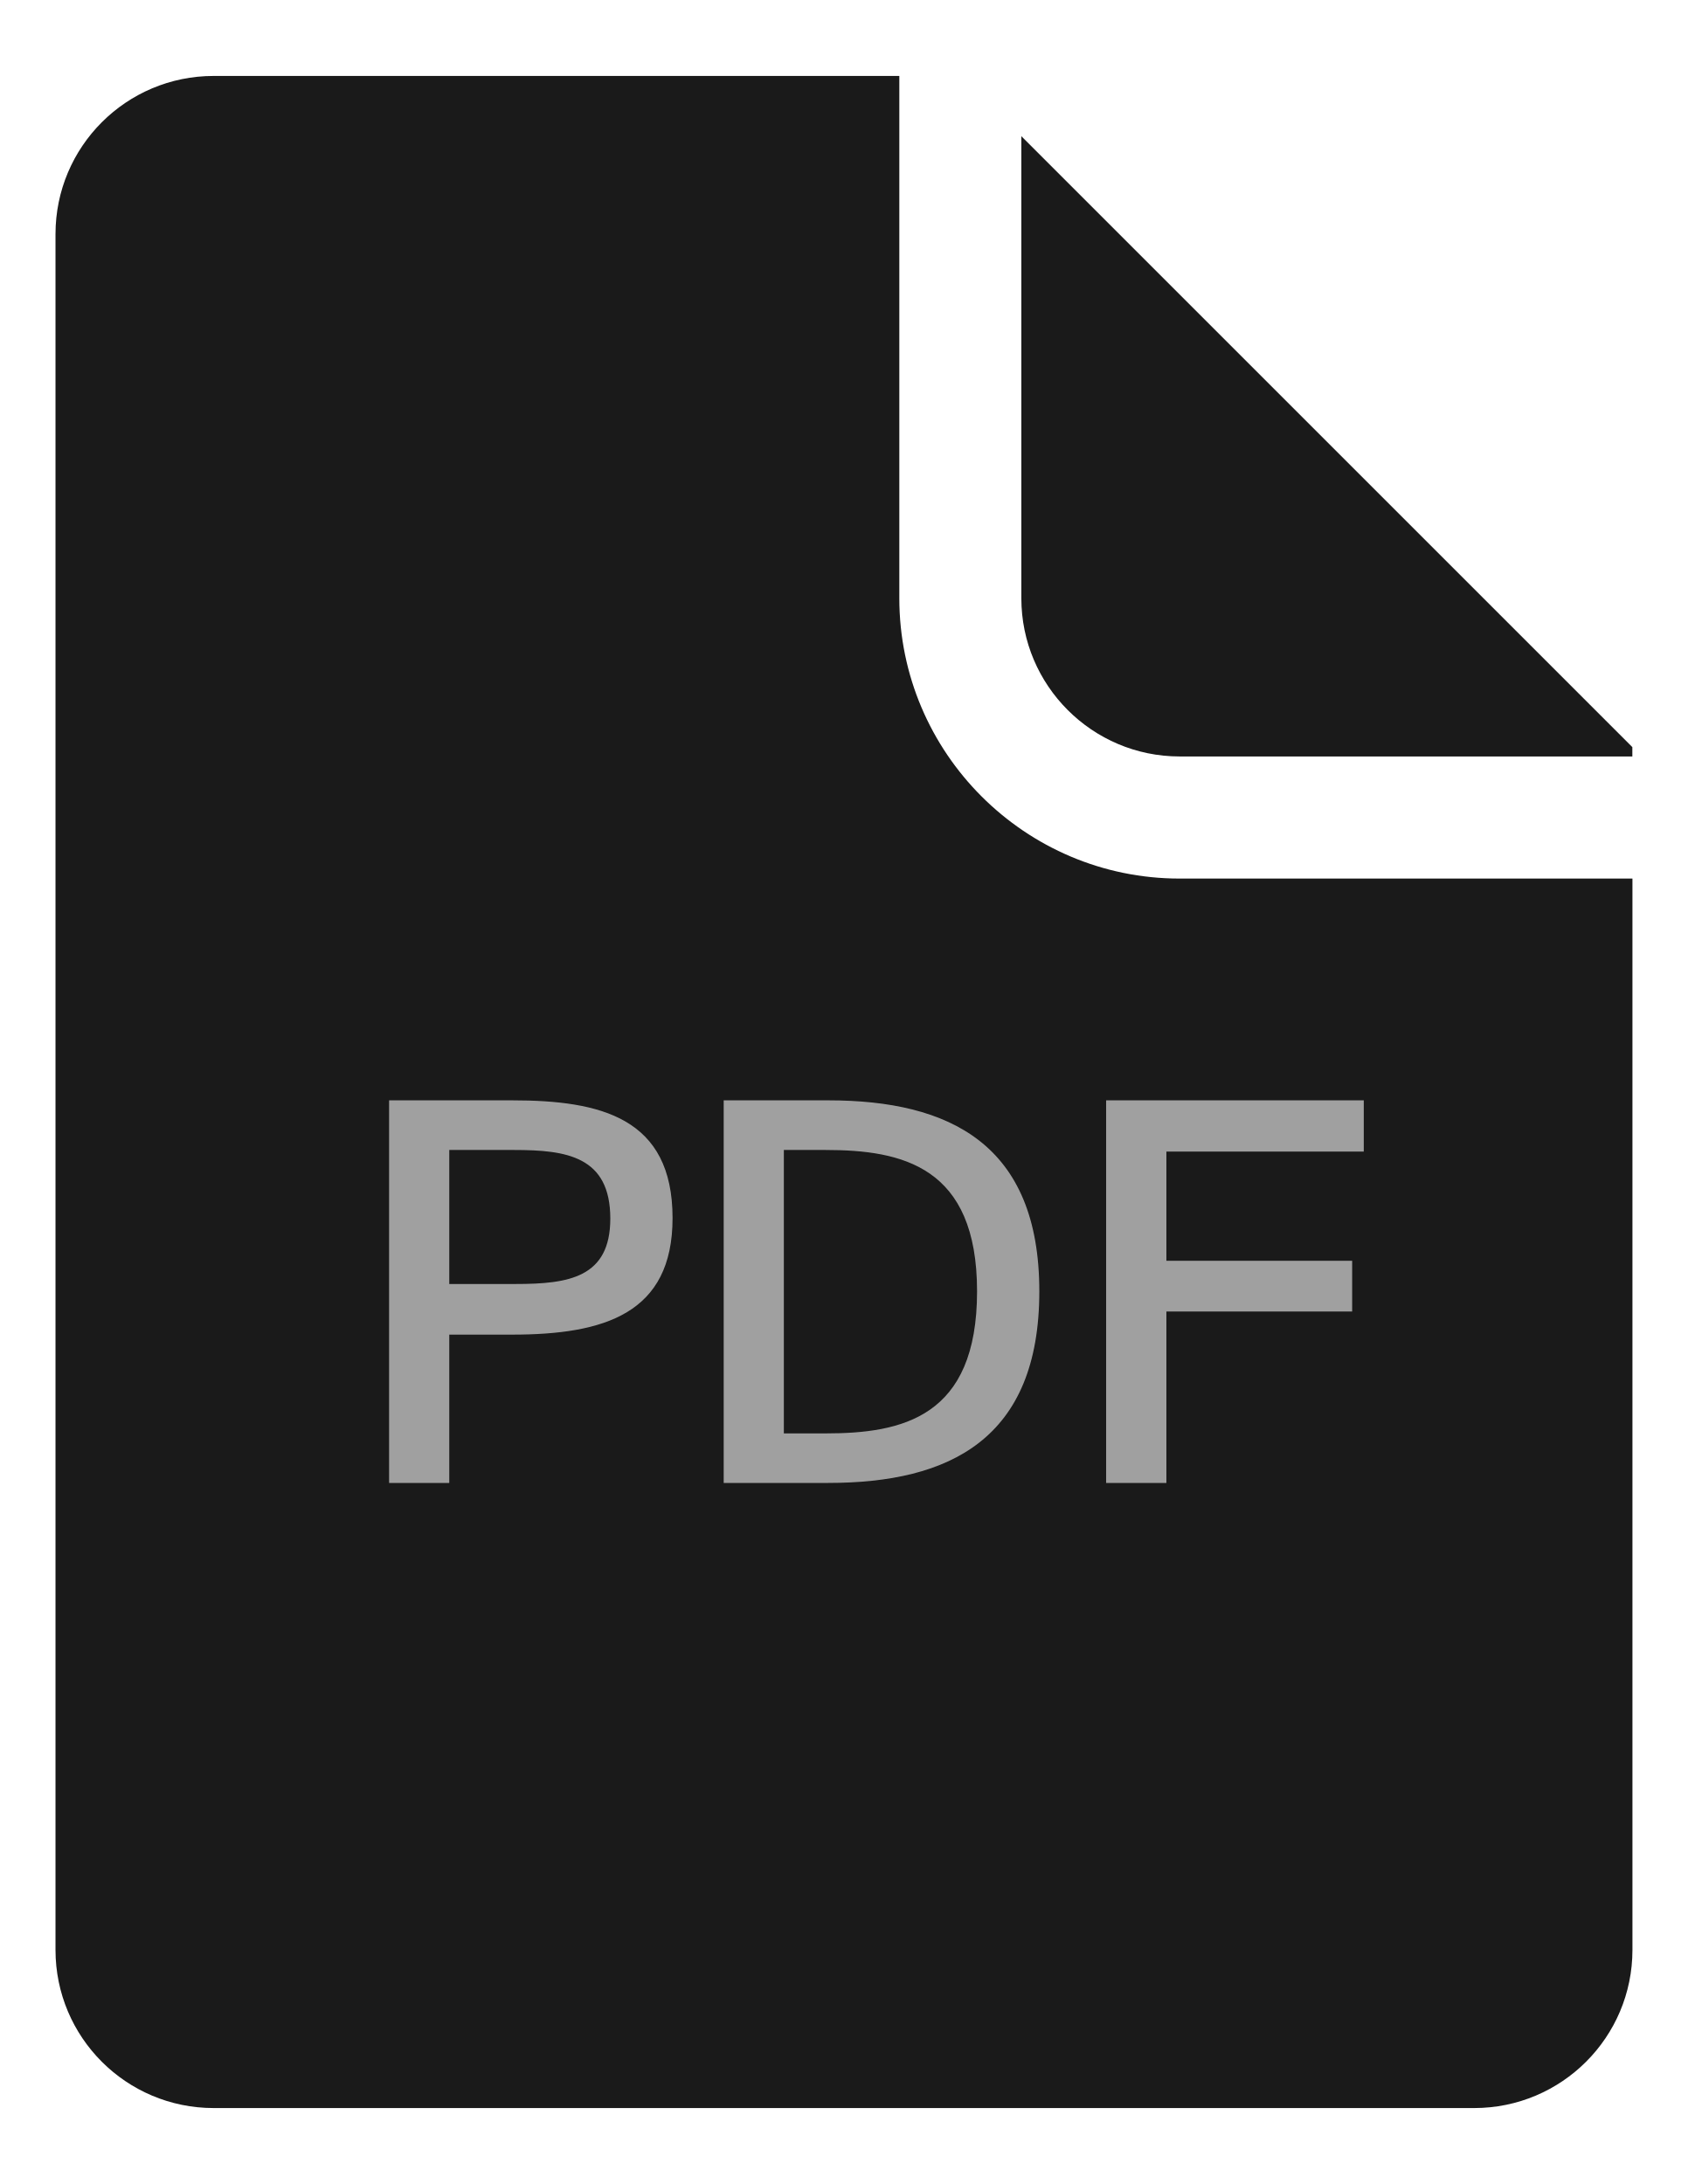
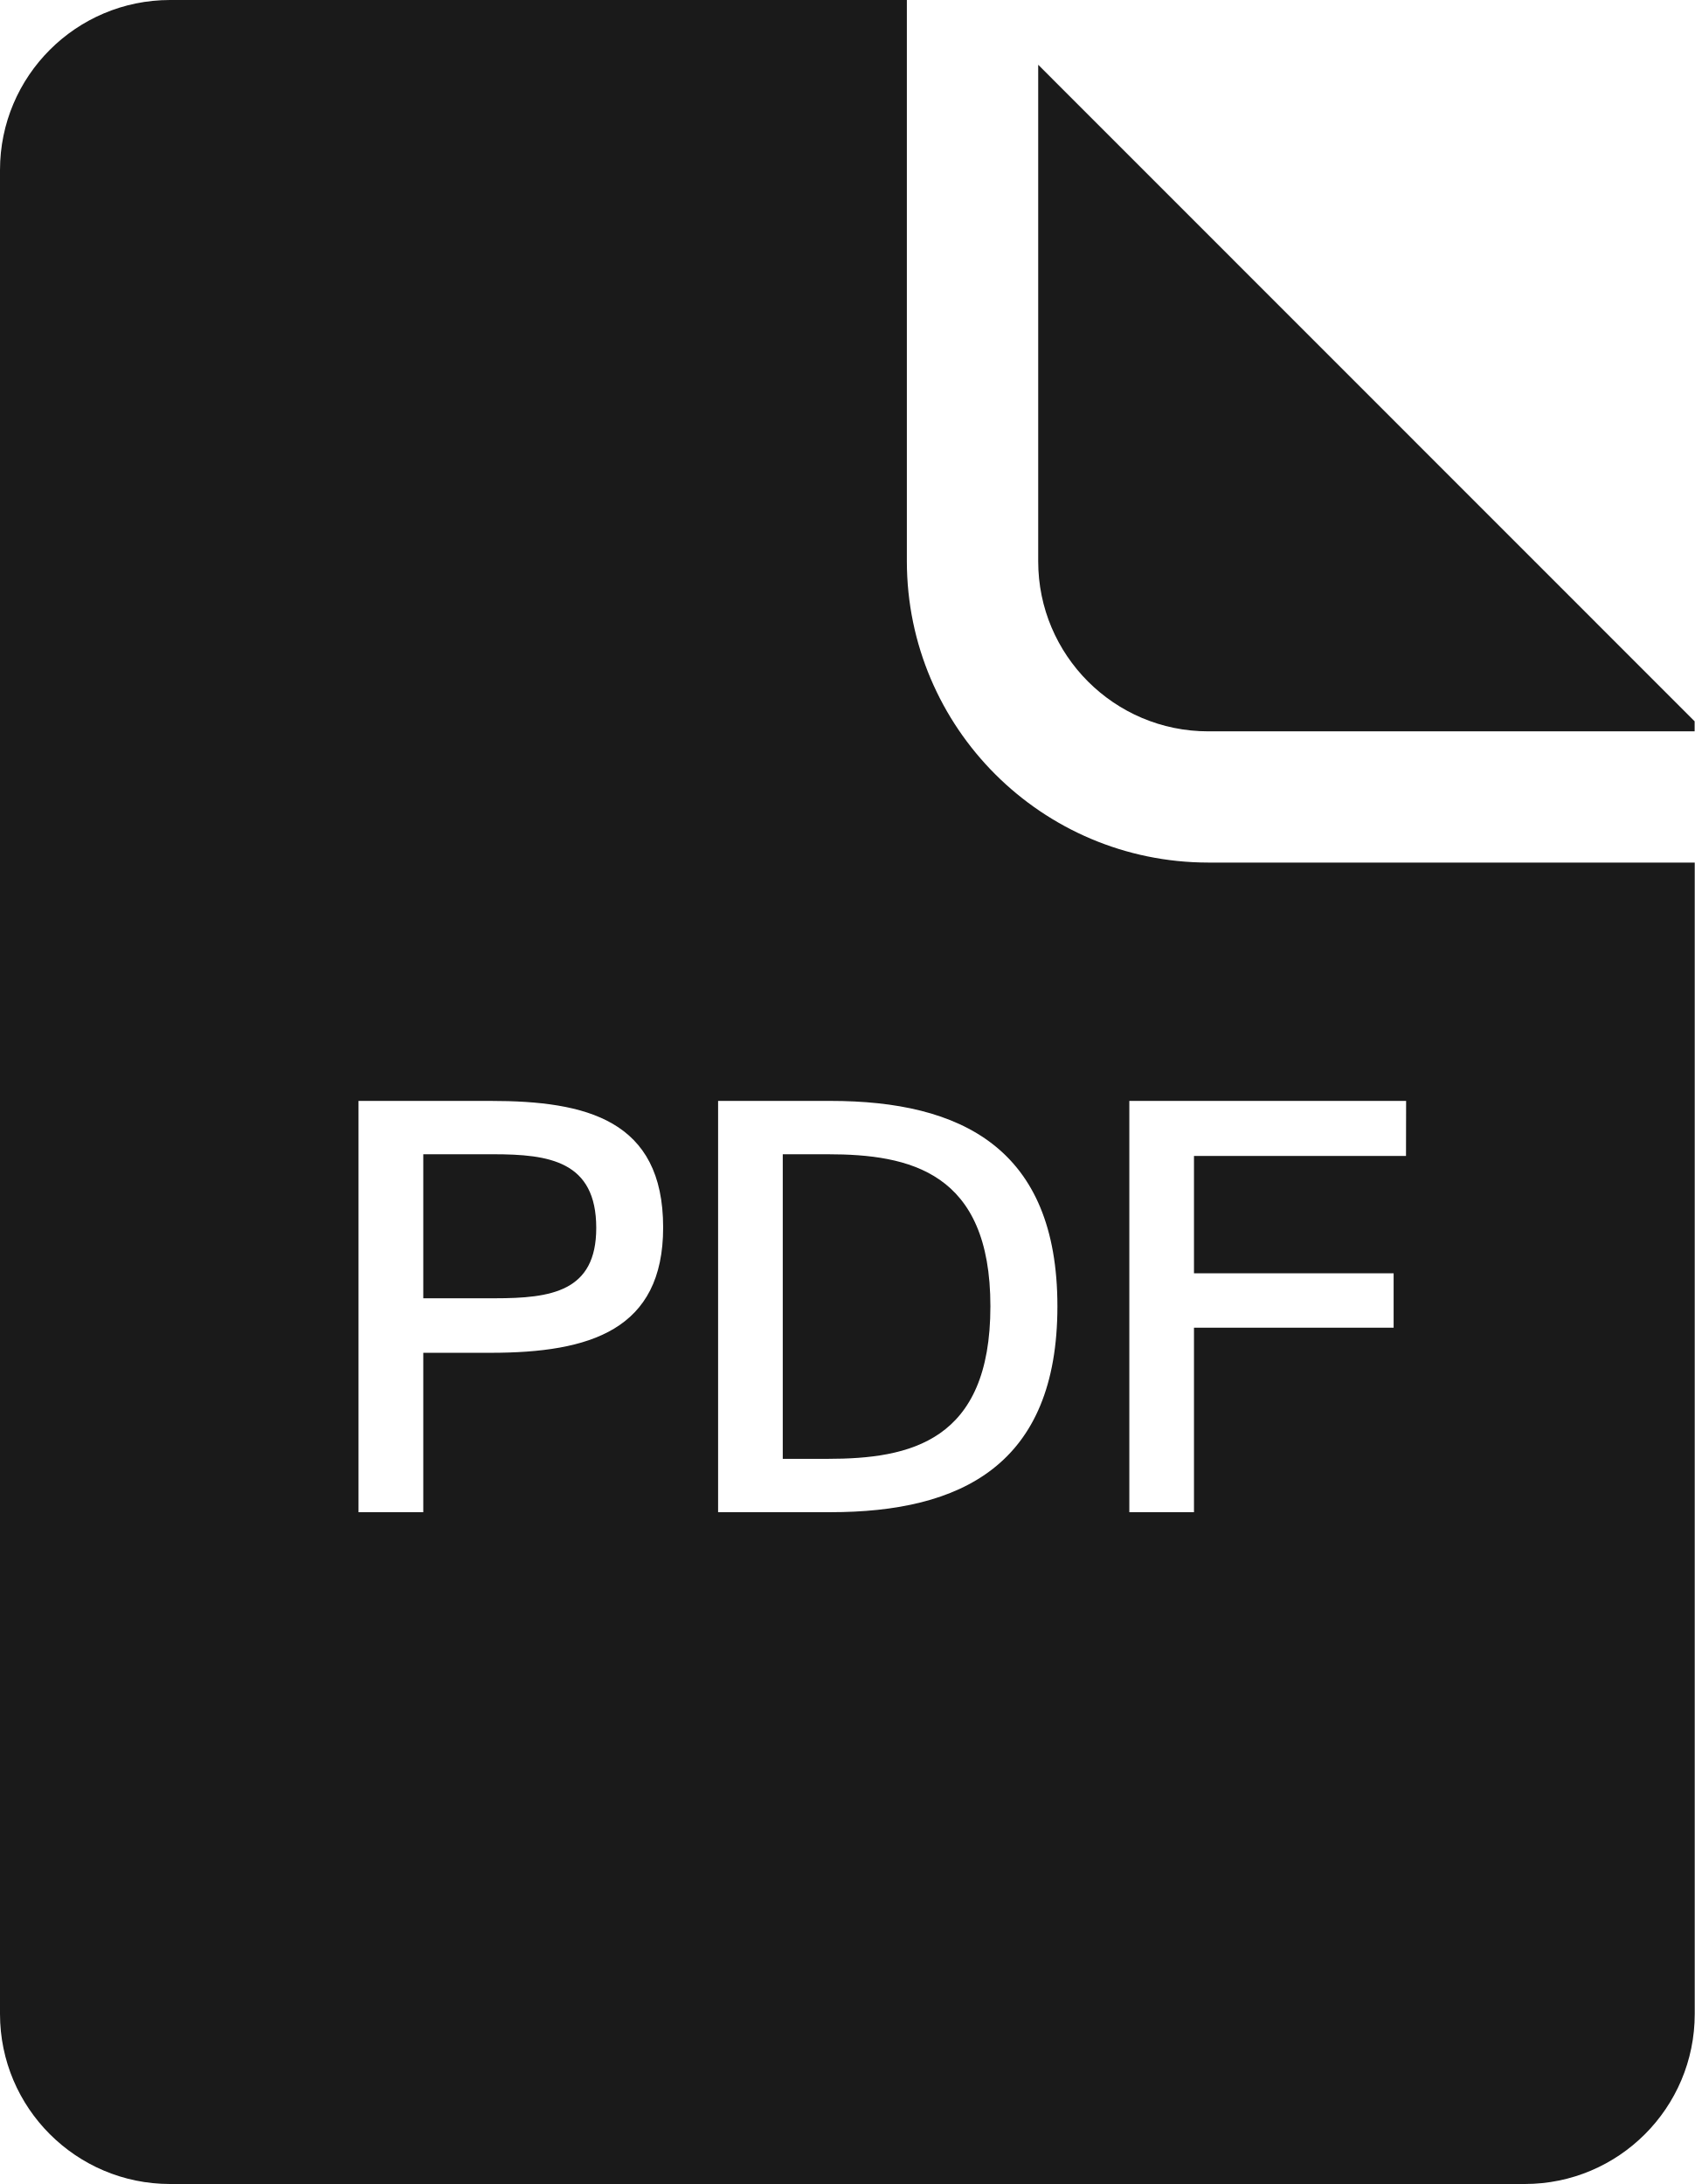
- <svg xmlns="http://www.w3.org/2000/svg" width="17" height="22" fill="none" viewBox="0 0 17 22">
-   <path fill="#1A1A1A" d="M11.881 8.85C10.325 8.85 9.058 7.583 9.058 6.026V0.765H2.152C1.272 0.765 0.559 1.478 0.559 2.358V19.642C0.559 20.522 1.272 21.235 2.152 21.235H14.848C15.728 21.235 16.442 20.522 16.442 19.642V8.85H11.881Z" />
-   <path fill="#1A1A1A" d="M10.287 1.372V6.026C10.287 6.905 11.002 7.62 11.881 7.62H16.441V7.526L10.287 1.372Z" />
-   <path fill="#FAFAFA" fill-opacity=".6" d="M3.919 11.084H5.158C6.051 11.084 6.774 11.259 6.774 12.27C6.774 13.232 6.088 13.444 5.158 13.444H4.525V14.938H3.919V11.084ZM5.179 11.584H4.525V12.934H5.195C5.727 12.934 6.147 12.87 6.147 12.275C6.147 11.648 5.706 11.584 5.179 11.584ZM9.841 13.008C9.841 11.748 9.086 11.584 8.315 11.584H7.895V14.439H8.315C9.086 14.439 9.841 14.279 9.841 13.008ZM7.289 11.084H8.342C9.564 11.084 10.468 11.525 10.468 13.008C10.468 14.497 9.564 14.938 8.342 14.938H7.289V11.084ZM11.141 14.938V11.084H13.736V11.6H11.748V12.7H13.619V13.211H11.748V14.938H11.141Z" />
+ <svg xmlns="http://www.w3.org/2000/svg" id="Ebene_1" viewBox="0 0 15.883 20.471">
+   <defs>
+     <style>.st0{fill:#1a1a1a}</style>
+   </defs>
+   <path d="M4.62 10.819h-.653v1.35h.67c.531 0 .951-.063.951-.659 0-.627-.44-.691-.967-.691m3.135 0h-.42v2.855h.42c.771 0 1.526-.16 1.526-1.43 0-1.26-.755-1.425-1.526-1.425" class="st0" />
+   <path d="M11.323 8.085a2.827 2.827 0 0 1-2.824-2.823V0H1.594C.714 0 0 .714 0 1.594v17.283c0 .88.714 1.594 1.594 1.594H14.29c.88 0 1.593-.714 1.593-1.594V8.085zM4.599 12.68h-.632v1.494H3.36v-3.855h1.238c.894 0 1.617.176 1.617 1.186 0 .962-.686 1.175-1.617 1.175m3.184 1.494H6.73v-3.855h1.053c1.223 0 2.127.442 2.127 1.925 0 1.489-.904 1.93-2.127 1.93m5.394-3.339H11.19v1.1h1.871v.51H11.19v1.729h-.606v-3.855h2.594z" class="st0" />
+   <path d="M11.322 6.855h4.56v-.094L9.73.607v4.655c0 .879.714 1.593 1.593 1.593" class="st0" />
</svg>
